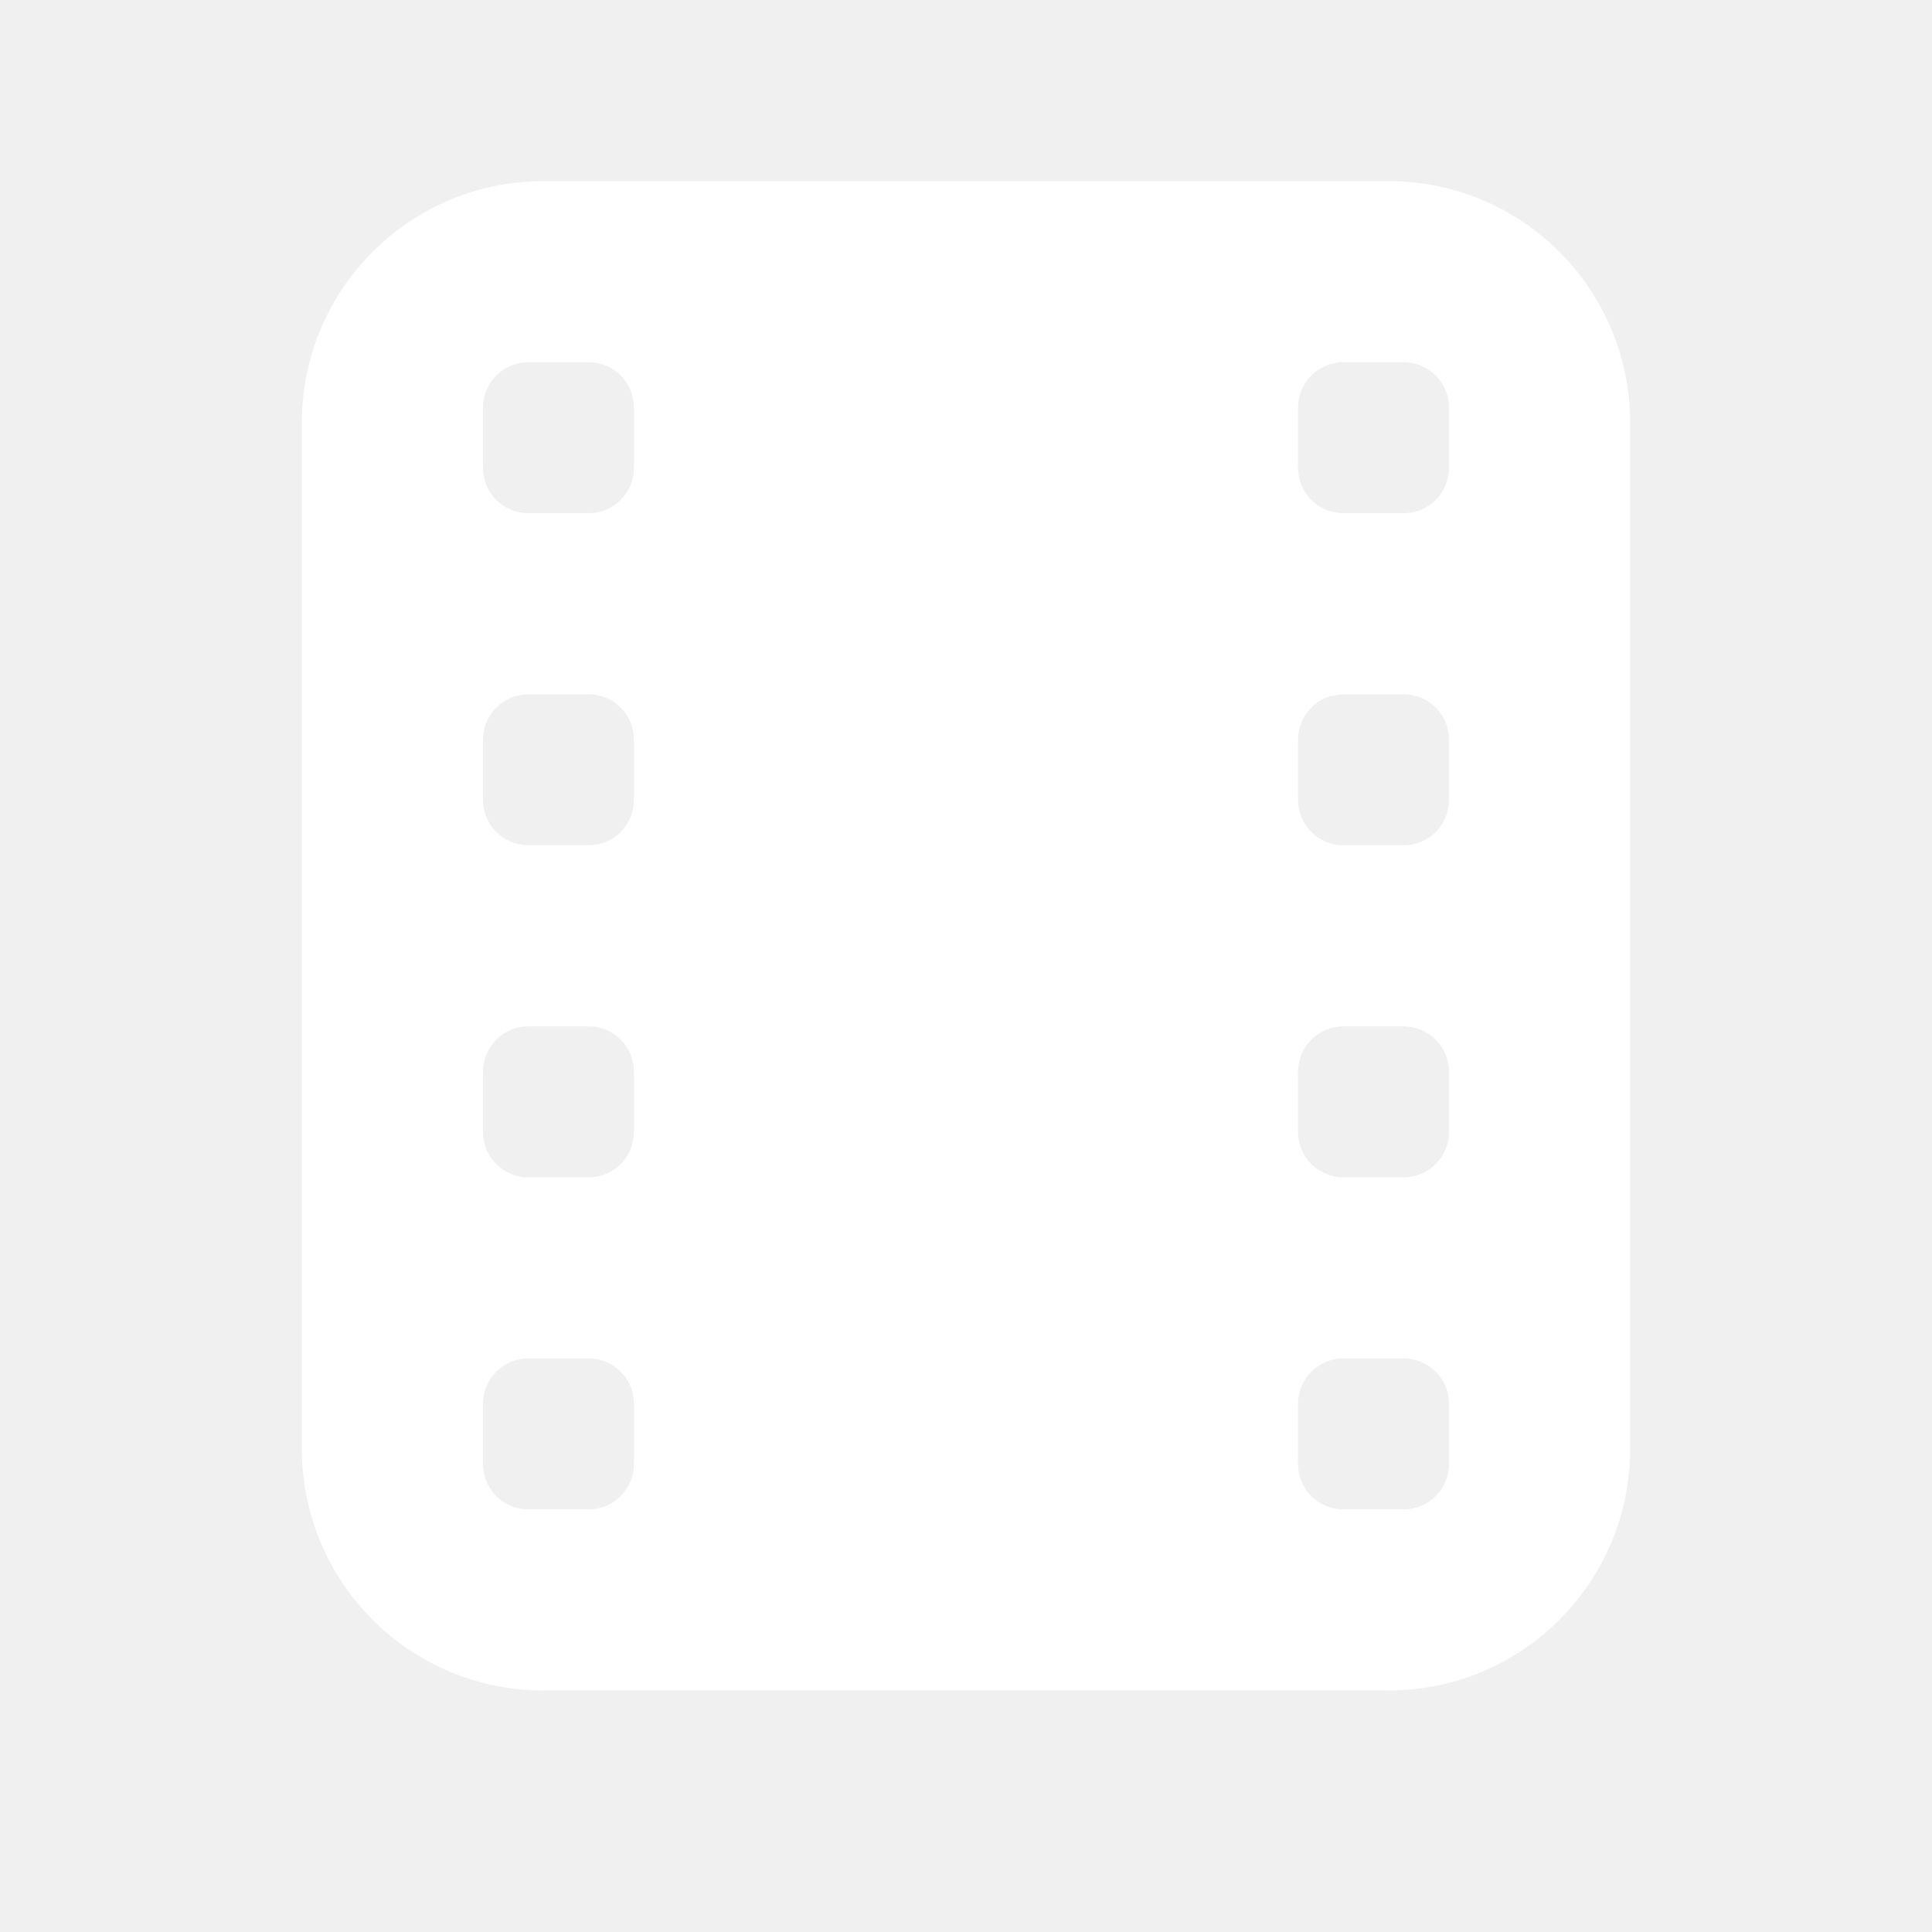
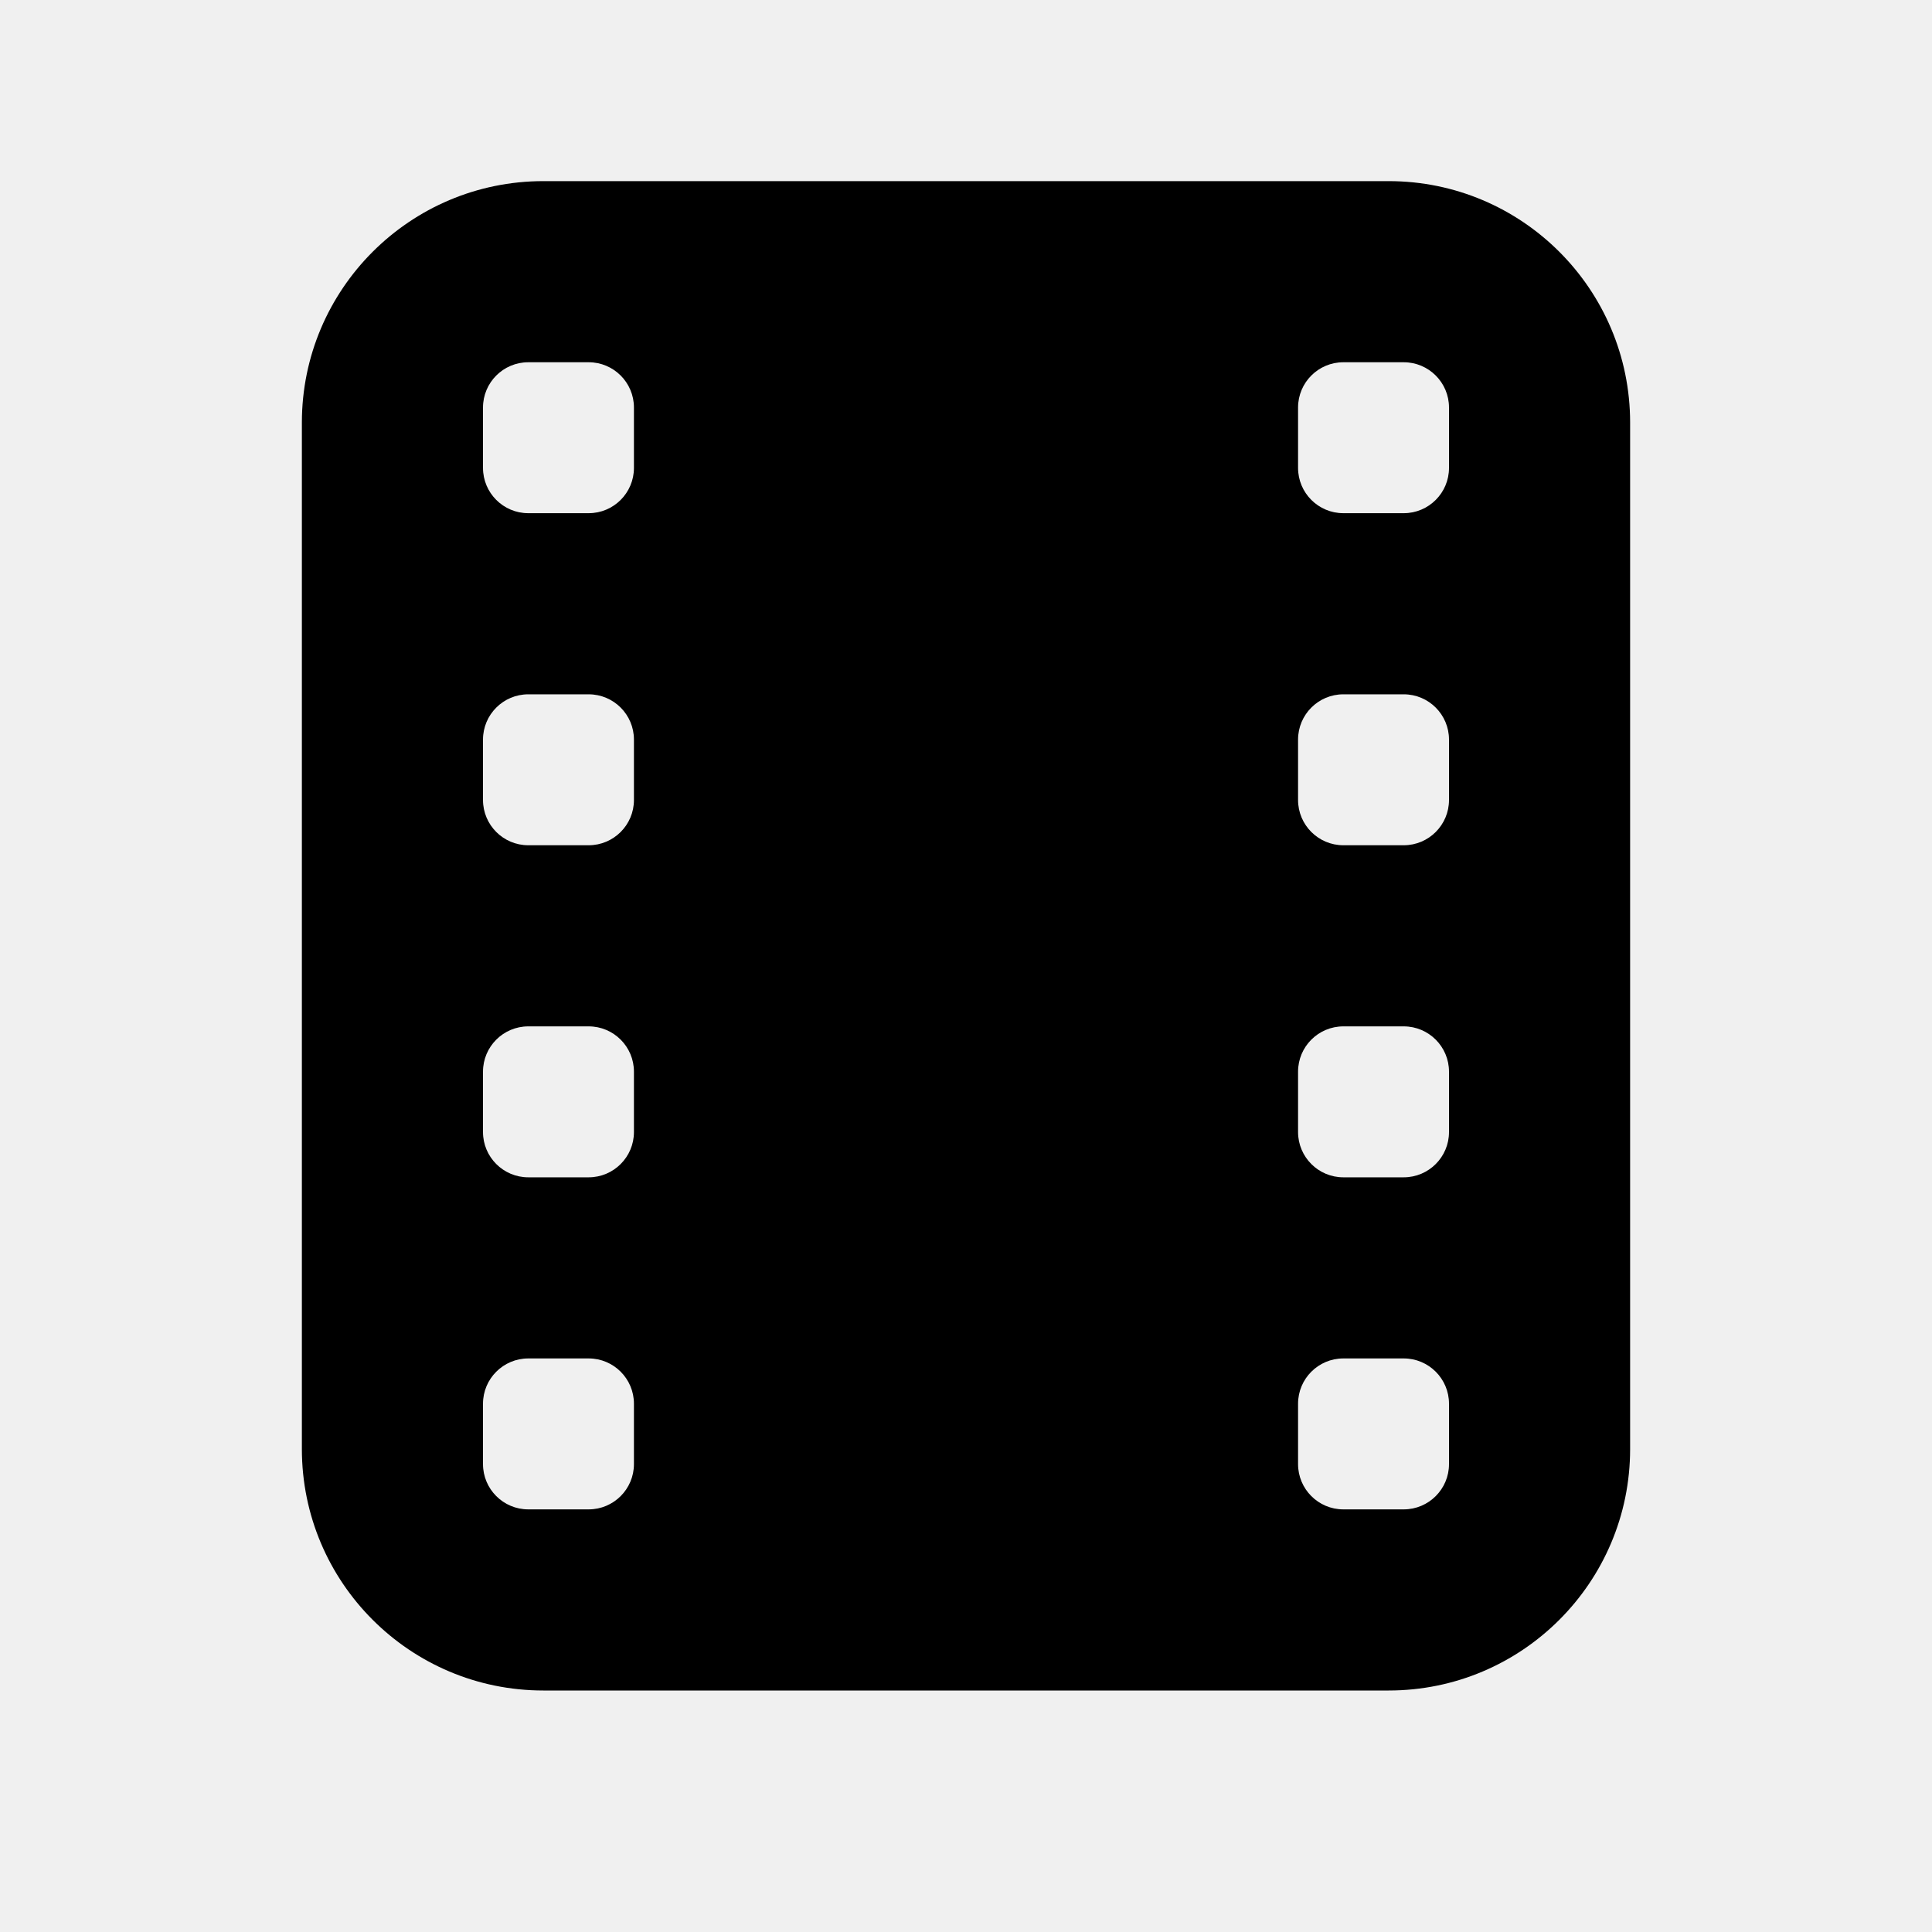
- <svg xmlns="http://www.w3.org/2000/svg" xmlns:xlink="http://www.w3.org/1999/xlink" width="32px" height="32px" viewBox="0 0 32 32" version="1.1">
-   <defs>
-     <path d="M9,3 L23,3 C25.209,3 27,4.791 27,7 L27,24 C27,26.209 25.209,28 23,28 L9,28 C6.791,28 5,26.209 5,24 L5,7 C5,4.791 6.791,3 9,3 Z M8.75,6 C8.336,6 8,6.336 8,6.75 L8,7.75 C8,8.164 8.336,8.5 8.75,8.5 L9.75,8.5 C10.164,8.5 10.5,8.164 10.5,7.75 L10.5,6.75 C10.5,6.336 10.164,6 9.75,6 L8.75,6 Z M8.75,11.5 C8.336,11.5 8,11.836 8,12.25 L8,13.25 C8,13.664 8.336,14 8.75,14 L9.75,14 C10.164,14 10.5,13.664 10.5,13.25 L10.5,12.25 C10.5,11.836 10.164,11.5 9.75,11.5 L8.75,11.5 Z M8.75,17 C8.336,17 8,17.336 8,17.75 L8,18.75 C8,19.164 8.336,19.5 8.75,19.5 L9.75,19.5 C10.164,19.5 10.5,19.164 10.5,18.75 L10.5,17.75 C10.5,17.336 10.164,17 9.75,17 L8.75,17 Z M8.75,22.5 C8.336,22.5 8,22.836 8,23.25 L8,24.25 C8,24.664 8.336,25 8.75,25 L9.75,25 C10.164,25 10.5,24.664 10.5,24.25 L10.5,23.25 C10.5,22.836 10.164,22.5 9.75,22.5 L8.75,22.5 Z M22.25,6 C21.836,6 21.5,6.336 21.5,6.75 L21.5,7.75 C21.5,8.164 21.836,8.5 22.25,8.5 L23.25,8.5 C23.664,8.5 24,8.164 24,7.75 L24,6.75 C24,6.336 23.664,6 23.25,6 L22.25,6 Z M22.25,11.5 C21.836,11.5 21.5,11.836 21.5,12.25 L21.5,13.25 C21.5,13.664 21.836,14 22.25,14 L23.25,14 C23.664,14 24,13.664 24,13.25 L24,12.25 C24,11.836 23.664,11.5 23.25,11.5 L22.25,11.5 Z M22.25,17 C21.836,17 21.5,17.336 21.5,17.75 L21.5,18.75 C21.5,19.164 21.836,19.5 22.25,19.5 L23.25,19.5 C23.664,19.5 24,19.164 24,18.75 L24,17.75 C24,17.336 23.664,17 23.25,17 L22.25,17 Z M22.25,22.5 C21.836,22.5 21.5,22.836 21.5,23.25 L21.5,24.25 C21.5,24.664 21.836,25 22.25,25 L23.25,25 C23.664,25 24,24.664 24,24.25 L24,23.25 C24,22.836 23.664,22.5 23.25,22.5 L22.25,22.5 Z" id="path-1" />
-   </defs>
-   <g id="Artboard" stroke="none" stroke-width="1" fill="none" fill-rule="evenodd" transform="translate(-1074, -932)">
-     <g id="videos_32" transform="translate(1074, 932)">
-       <rect id="bounds" opacity="0.4" x="0" y="0" width="32" height="32" />
-       <mask id="mask-2" fill="white">
-         <use xlink:href="#path-1" />
-       </mask>
-       <use id="Mask" fill="#FFFFFF" xlink:href="#path-1" />
+ <svg xmlns="http://www.w3.org/2000/svg" width="32px" height="32px" viewBox="0 0 32 32" version="1.1">
+   <defs />
+   <g id="Page-2" stroke="none" stroke-width="1" fill="none" fill-rule="evenodd">
+     <g id="videos_32">
+       <rect id="bounds" x="0" y="0" width="32" height="32" />
+       <path d="M9,3 L23,3 C25.209,3 27,4.791 27,7 L27,24 C27,26.209 25.209,28 23,28 L9,28 C6.791,28 5,26.209 5,24 L5,7 C5,4.791 6.791,3 9,3 Z M8.75,6 C8.336,6 8,6.336 8,6.75 L8,7.75 C8,8.164 8.336,8.5 8.75,8.5 L9.75,8.5 C10.164,8.5 10.5,8.164 10.5,7.75 L10.5,6.75 C10.5,6.336 10.164,6 9.75,6 L8.75,6 Z M8.75,11.5 C8.336,11.5 8,11.836 8,12.25 L8,13.25 C8,13.664 8.336,14 8.75,14 L9.75,14 C10.164,14 10.5,13.664 10.5,13.25 L10.5,12.25 C10.5,11.836 10.164,11.5 9.75,11.5 L8.75,11.5 Z M8.75,17 C8.336,17 8,17.336 8,17.75 L8,18.75 C8,19.164 8.336,19.5 8.75,19.5 L9.75,19.5 C10.164,19.5 10.5,19.164 10.5,18.75 L10.5,17.75 C10.5,17.336 10.164,17 9.75,17 L8.75,17 Z M8.75,22.5 C8.336,22.5 8,22.836 8,23.25 L8,24.25 C8,24.664 8.336,25 8.75,25 L9.75,25 C10.164,25 10.5,24.664 10.5,24.25 L10.5,23.25 C10.5,22.836 10.164,22.5 9.75,22.5 L8.75,22.5 Z M22.25,6 C21.836,6 21.5,6.336 21.5,6.75 L21.5,7.75 C21.5,8.164 21.836,8.5 22.25,8.5 L23.25,8.5 C23.664,8.5 24,8.164 24,7.75 L24,6.75 C24,6.336 23.664,6 23.25,6 L22.25,6 Z M22.25,11.5 C21.836,11.5 21.5,11.836 21.5,12.25 L21.5,13.25 C21.5,13.664 21.836,14 22.25,14 L23.25,14 C23.664,14 24,13.664 24,13.25 L24,12.25 C24,11.836 23.664,11.5 23.25,11.5 L22.25,11.5 Z M22.25,17 C21.836,17 21.5,17.336 21.5,17.75 L21.5,18.75 C21.5,19.164 21.836,19.5 22.25,19.5 L23.25,19.5 C23.664,19.5 24,19.164 24,18.75 L24,17.75 C24,17.336 23.664,17 23.25,17 L22.25,17 Z M22.25,22.5 C21.836,22.5 21.5,22.836 21.5,23.25 L21.5,24.25 C21.5,24.664 21.836,25 22.25,25 L23.25,25 C23.664,25 24,24.664 24,24.25 L24,23.25 C24,22.836 23.664,22.5 23.25,22.5 L22.25,22.5 Z" id="Mask" fill="currentColor" />
    </g>
  </g>
</svg>
